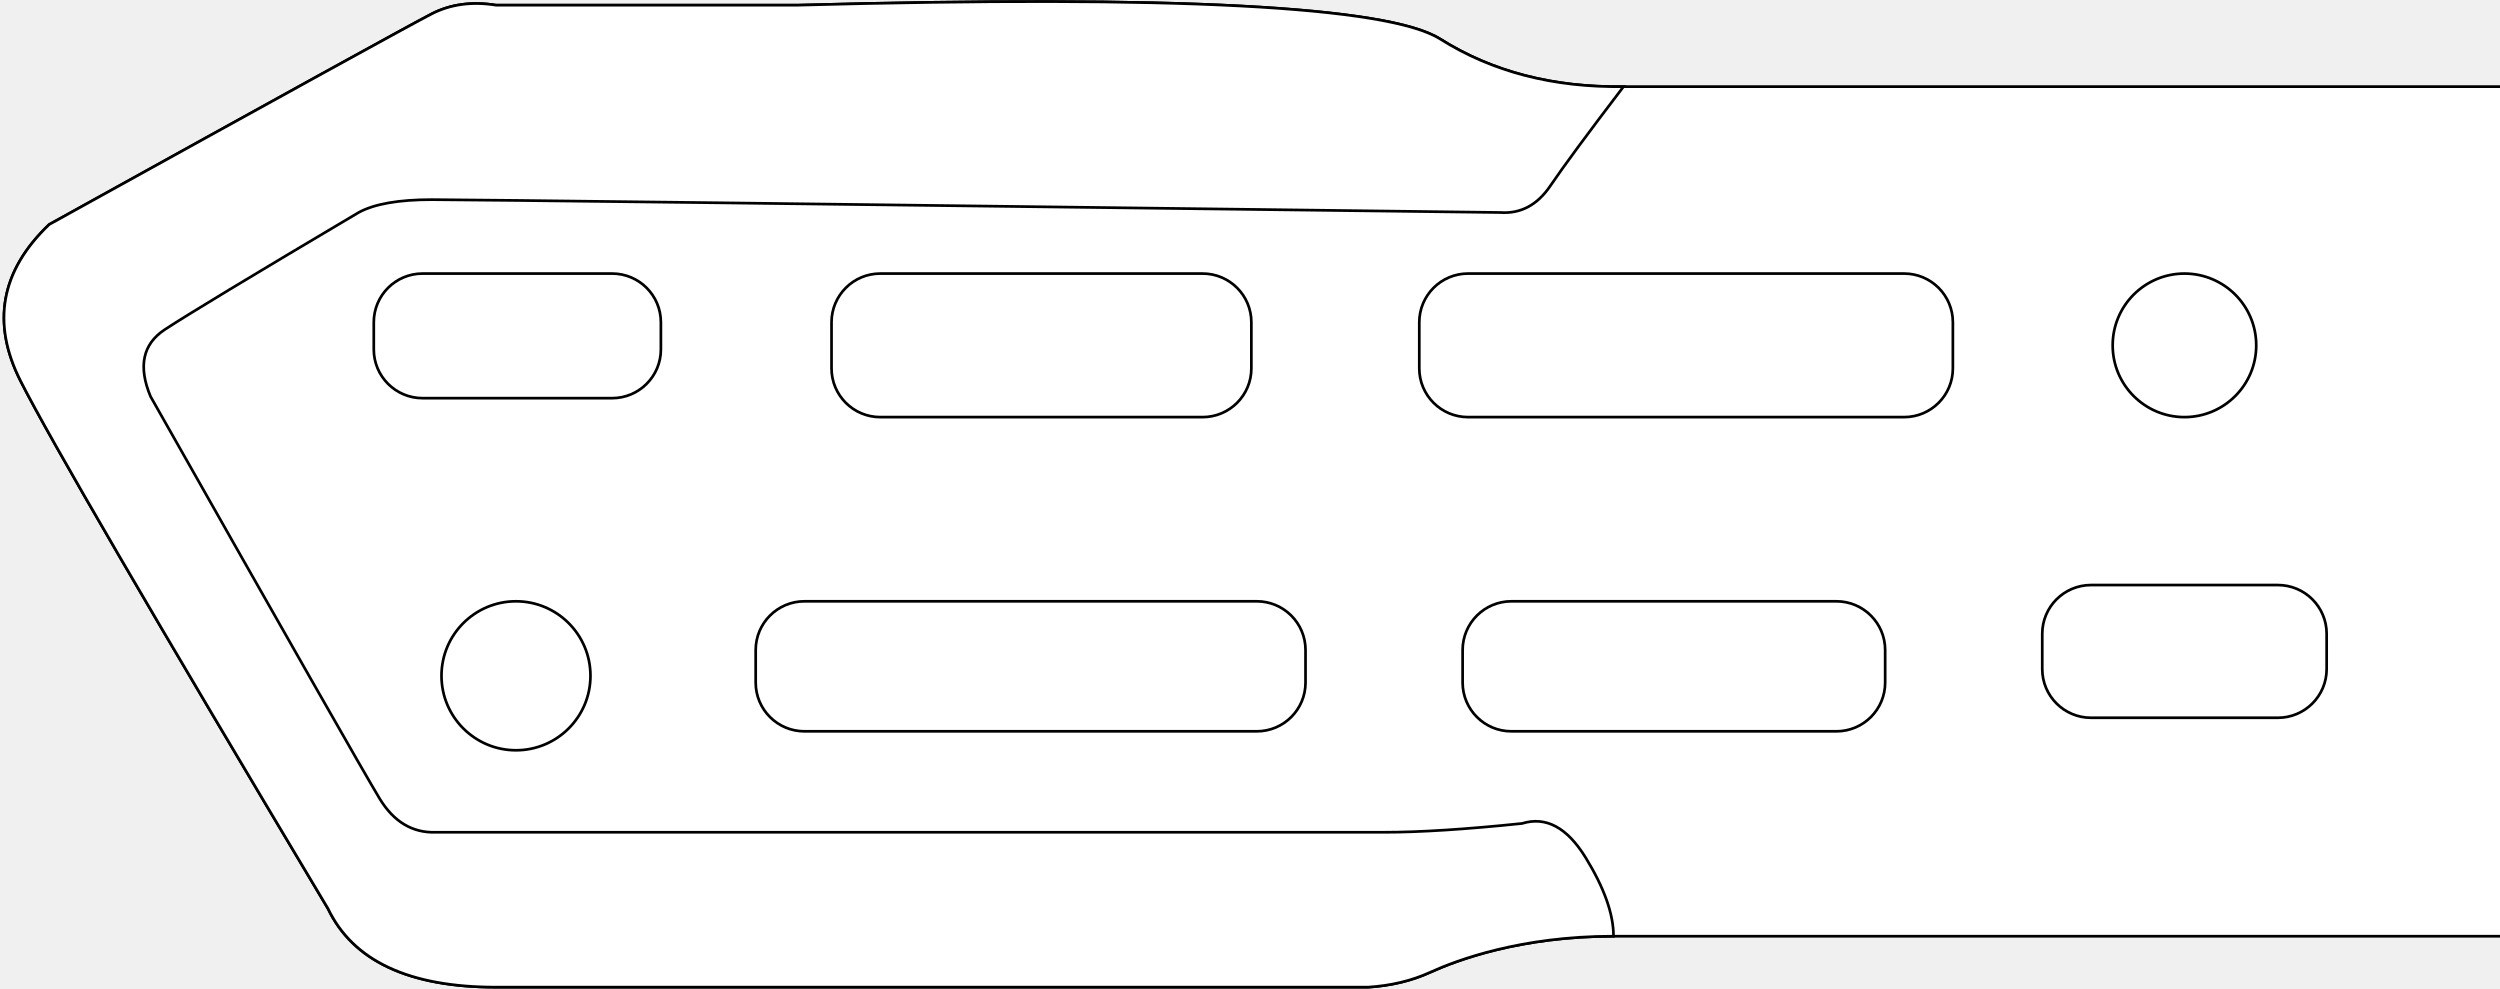
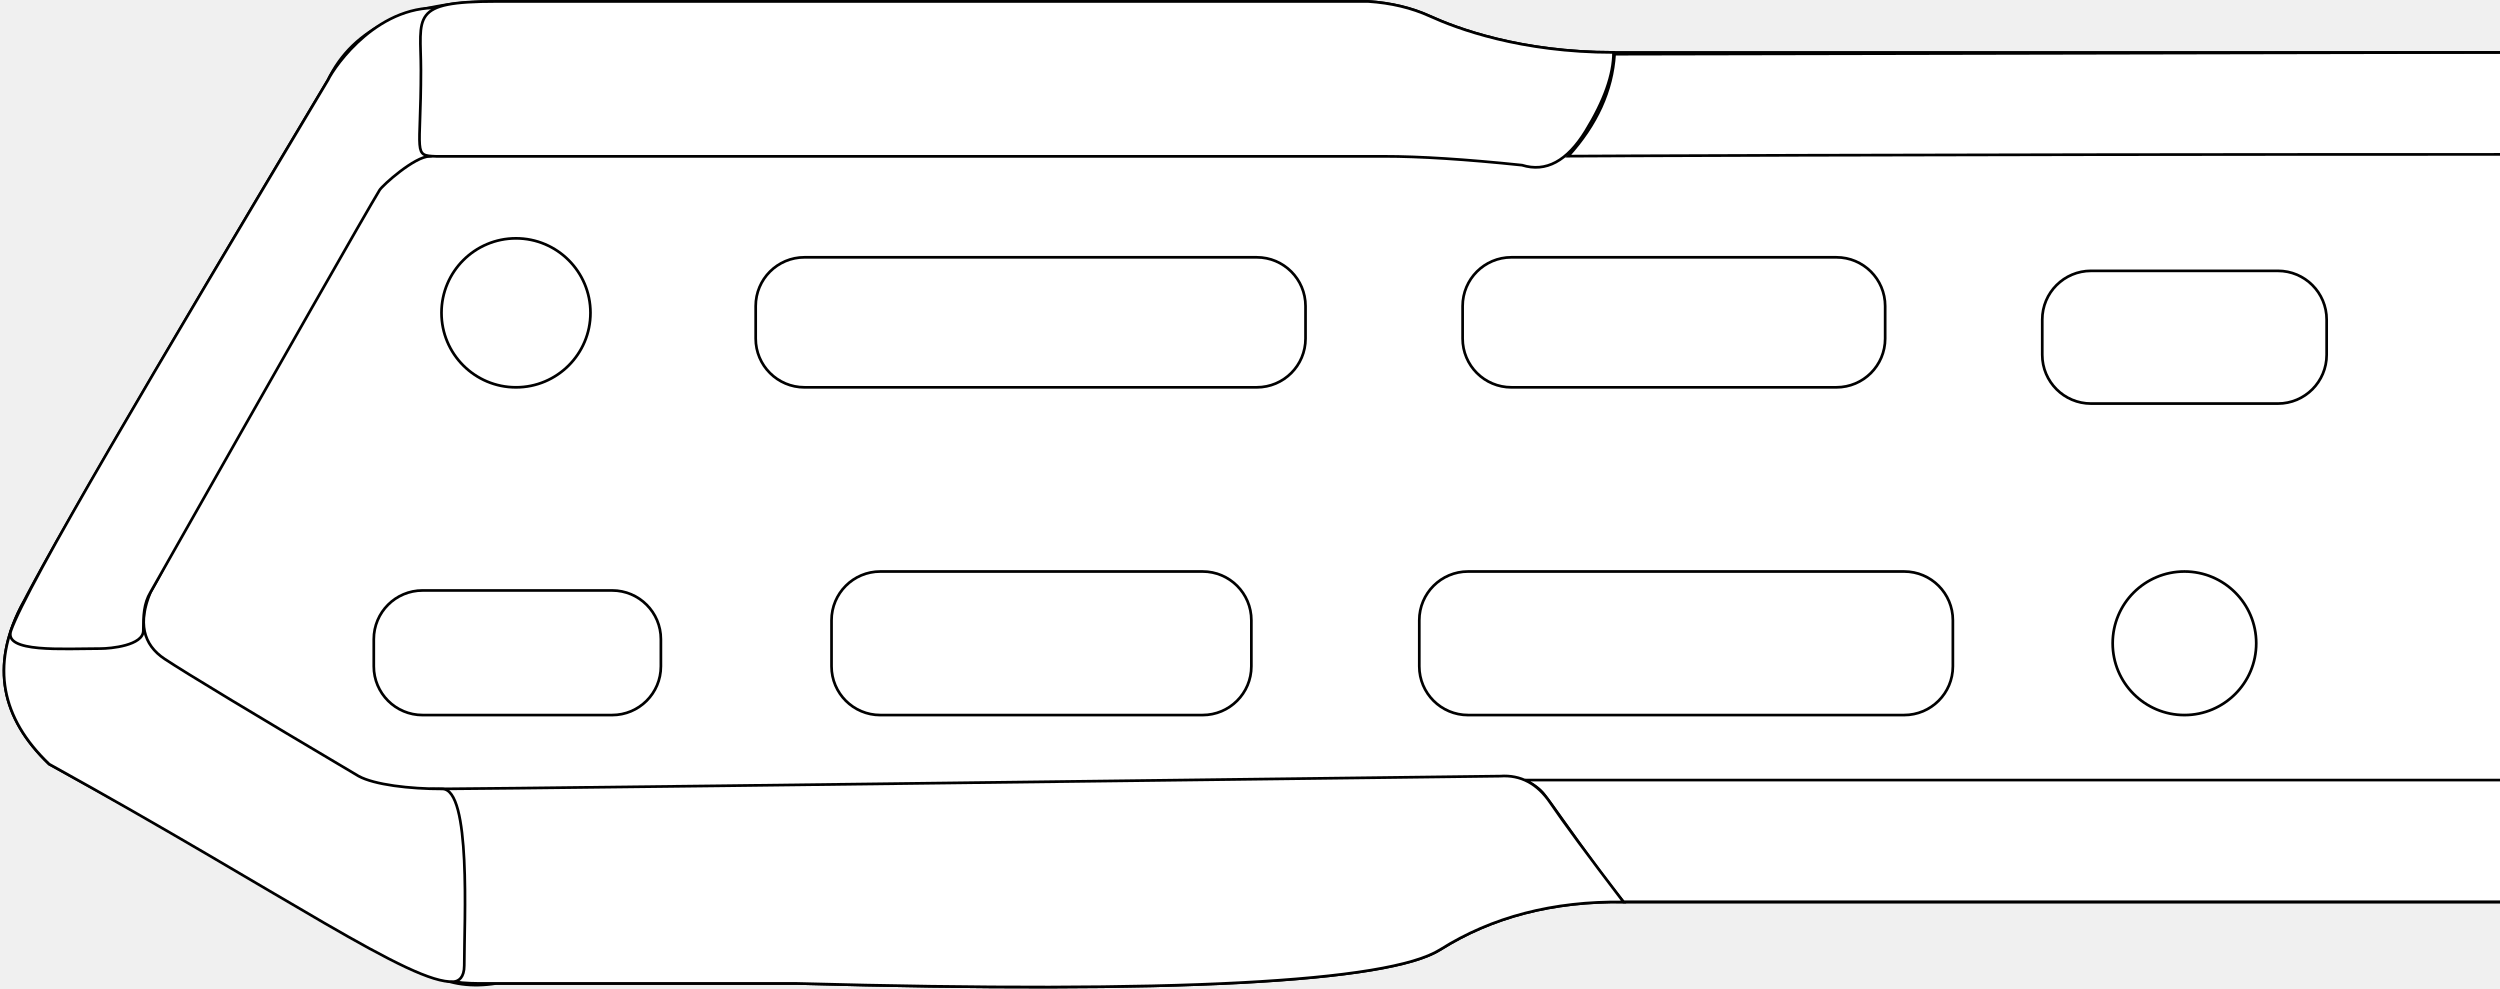
<svg xmlns="http://www.w3.org/2000/svg" width="923px" height="365px" viewBox="0 0 923 365" version="1.1">
  <g id="Page-1" stroke="none" stroke-width="1" fill="none" fill-rule="evenodd">
-     <g id="MAXSPINCHSOLO" transform="translate(1, 0)" fill="#FFFFFF" stroke="#000000">
-       <g id="Group-2" transform="translate(0.46648, 0.570012)">
-         <path d="M921.534,31.414 L597.932,31.414 C571.958,31.775 549.394,25.911 530.241,13.823 C511.087,1.734 431.91,-2.425 292.711,1.344 L181.727,1.344 C172.817,-0.091 164.876,0.979 157.905,4.555 C150.933,8.131 103.861,34.051 16.688,82.317 C-1.194,99.422 -4.705,118.692 6.155,140.127 C17.014,161.562 54.839,226.483 119.629,334.889 C128.883,354.228 149.582,363.897 181.727,363.897 C213.871,363.897 321.187,363.897 503.674,363.897 C512.129,363.334 519.708,361.525 526.412,358.469 C536.469,353.885 559.959,345.082 594.246,345.082 C617.104,345.082 726.2,345.082 921.534,345.082" id="Path-2" />
-         <path d="M597.932,31.414 C571.958,31.775 549.394,25.911 530.241,13.823 C511.087,1.734 431.91,-2.425 292.711,1.344 L181.727,1.344 C172.817,-0.091 164.876,0.979 157.905,4.555 C150.933,8.131 103.861,34.051 16.688,82.317 C-1.194,99.422 -4.705,118.692 6.155,140.127 C17.014,161.562 54.839,226.483 119.629,334.889 C128.883,354.228 149.582,363.897 181.727,363.897 C213.871,363.897 321.187,363.897 503.674,363.897 C512.129,363.334 519.708,361.525 526.412,358.469 C536.469,353.885 559.959,345.082 594.246,345.082 C594.246,336.903 590.821,327.238 583.969,316.085 C577.118,304.933 569.283,300.722 560.465,303.453 C539.621,305.621 522.649,306.704 509.549,306.704 C496.45,306.704 379.785,306.704 159.556,306.704 C150.855,307.018 143.895,302.866 138.676,294.249 C133.457,285.633 105.266,236.15 54.105,145.801 C49.48,134.716 51.226,126.493 59.342,121.132 C67.458,115.771 91.323,101.355 130.937,77.883 C136.729,74.719 145.718,73.137 157.905,73.137 C170.091,73.137 301.592,74.719 552.409,77.883 C559.946,78.417 566.115,75.139 570.913,68.05 C575.712,60.961 584.718,48.749 597.932,31.414 Z" id="Path" />
-       </g>
-       <rect id="h8" x="753" y="216" width="105" height="49" rx="18" />
-       <rect id="h7" x="539" y="222" width="156" height="48" rx="18" />
-       <rect id="h6" x="278" y="222" width="203" height="48" rx="18" />
-       <circle id="h5" cx="189.5" cy="249.5" r="27.5" />
-       <circle id="h4" cx="805.5" cy="127.5" r="26.5" />
-       <rect id="h3" x="523" y="101" width="197" height="53" rx="18" />
-       <rect id="h2" x="306" y="101" width="155" height="53" rx="18" />
-       <rect id="h1" x="137" y="101" width="106" height="46" rx="18" />
+     <g id="MAXSPINCHSOLO" transform="translate(462.5, 182.5) scale(1, -1) translate(-462.5, -182.5) translate(1, 0)" stroke="#000000">
+       <path d="M922,31.984 L598.398,31.984 C572.424,32.345 549.861,26.481 530.707,14.393 C511.553,2.304 432.377,-1.855 293.178,1.914 L182.193,1.914 C173.283,0.479 165.342,1.549 158.371,5.125 C151.4,8.701 104.327,34.621 17.154,82.887 C-0.727,99.992 -4.238,119.262 6.621,140.697 C17.48,162.132 55.305,227.053 120.096,335.459 C129.35,354.798 150.049,364.467 182.193,364.467 C214.338,364.467 321.654,364.467 504.141,364.467 C512.595,363.904 520.174,362.095 526.879,359.039 C536.936,354.455 560.426,345.652 594.713,345.652 C617.571,345.652 726.667,345.652 922,345.652" id="hangboard" fill="#FFFFFF" fill-rule="nonzero" />
+       <path d="M922.005,31.984 L562,31.984 C565.27,33.585 567.634,35.351 569.09,37.282 C576.781,47.484 586.933,62.806 598.403,77 C598.403,77 706.27,77 922.005,77" id="h14" transform="translate(742.0024, 54.49219) scale(1, -1) translate(-742.0024, -54.49219) " />
+       <path d="M598.398,31.984 C572.424,32.345 549.861,26.481 530.707,14.393 C511.553,2.304 432.377,-1.855 293.178,1.914 L182.193,1.914 C173.637,1.914 165.342,1.549 158.371,5.125 C151.4,8.701 146.185,73.707 158.371,73.707 C170.557,73.707 302.059,75.289 552.875,78.453 C560.413,78.987 566.581,75.709 571.38,68.62 C576.179,61.531 585.185,49.319 598.398,31.984 Z" id="h13" fill="#FFFFFF" fill-rule="nonzero" />
+       <path d="M166.505,2.572 C150.945,1.557 104.327,34.621 17.154,82.887 C-0.727,99.992 -4.238,119.262 6.621,140.697 C17.48,162.132 105.733,236.72 54.571,146.371 C49.947,135.286 51.693,127.063 59.809,121.702 C67.924,116.341 91.789,101.925 131.403,78.453 C137.196,75.289 150.099,73.736 162.285,73.736 C173.028,73.736 170.403,25.257 170.403,8.468 C170.403,4.145 168.348,2.692 166.505,2.572 Z" id="h12" fill="#FFFFFF" fill-rule="nonzero" />
+       <path d="M3.052,132.166 C8.793,148.605 55.305,227.053 120.096,335.459 C122.654,340.805 139.143,364.467 163.388,361.914 C176.968,360.484 166.197,307.271 157.625,307.271 C152.112,307.271 140.204,296.572 139.143,294.819 C133.923,286.203 105.733,236.72 54.571,146.371 C52.046,142.138 51.913,137.65 51.913,132.166 C51.913,126.682 39.829,125.542 36.159,125.542 C22.246,125.542 0.177,123.932 3.052,132.166 Z" id="h11" fill="#FFFFFF" fill-rule="nonzero" />
+       <path d="M922,307.348 L595.106,308 C594.259,321.45 588.557,334.001 578,345.652 C578,345.652 692.404,345 922,345" id="h10" transform="translate(750, 326.5) scale(1, -1) translate(-750, -326.5) " />
+       <path d="M154.408,339.081 C154.408,359.039 150.049,364.467 182.193,364.467 C214.338,364.467 321.654,364.467 504.141,364.467 C512.595,363.904 520.174,362.095 526.879,359.039 C536.936,354.455 560.426,345.652 594.713,345.652 C594.713,337.473 591.287,327.808 584.436,316.655 C577.584,305.503 569.749,301.292 560.932,304.023 C540.087,306.191 523.115,307.274 510.016,307.274 C496.916,307.274 380.252,307.274 160.022,307.274 C151.322,307.588 154.408,308 154.408,339.081 Z" id="h9" fill="#FFFFFF" fill-rule="nonzero" />
+       <rect id="h8" fill="#FFFFFF" fill-rule="nonzero" x="753" y="216" width="105" height="49" rx="18" />
+       <rect id="h7" fill="#FFFFFF" fill-rule="nonzero" x="539" y="222" width="156" height="48" rx="18" />
+       <rect id="h6" fill="#FFFFFF" fill-rule="nonzero" x="278" y="222" width="203" height="48" rx="18" />
+       <circle id="h5" fill="#FFFFFF" fill-rule="nonzero" cx="189.5" cy="249.5" r="27.5" />
+       <circle id="h4" fill="#FFFFFF" fill-rule="nonzero" cx="805.5" cy="127.5" r="26.5" />
+       <rect id="h3" fill="#FFFFFF" fill-rule="nonzero" x="523" y="101" width="197" height="53" rx="18" />
+       <rect id="h2" fill="#FFFFFF" fill-rule="nonzero" x="306" y="101" width="155" height="53" rx="18" />
+       <rect id="h1" fill="#FFFFFF" fill-rule="nonzero" x="137" y="101" width="106" height="46" rx="18" />
    </g>
  </g>
</svg>
